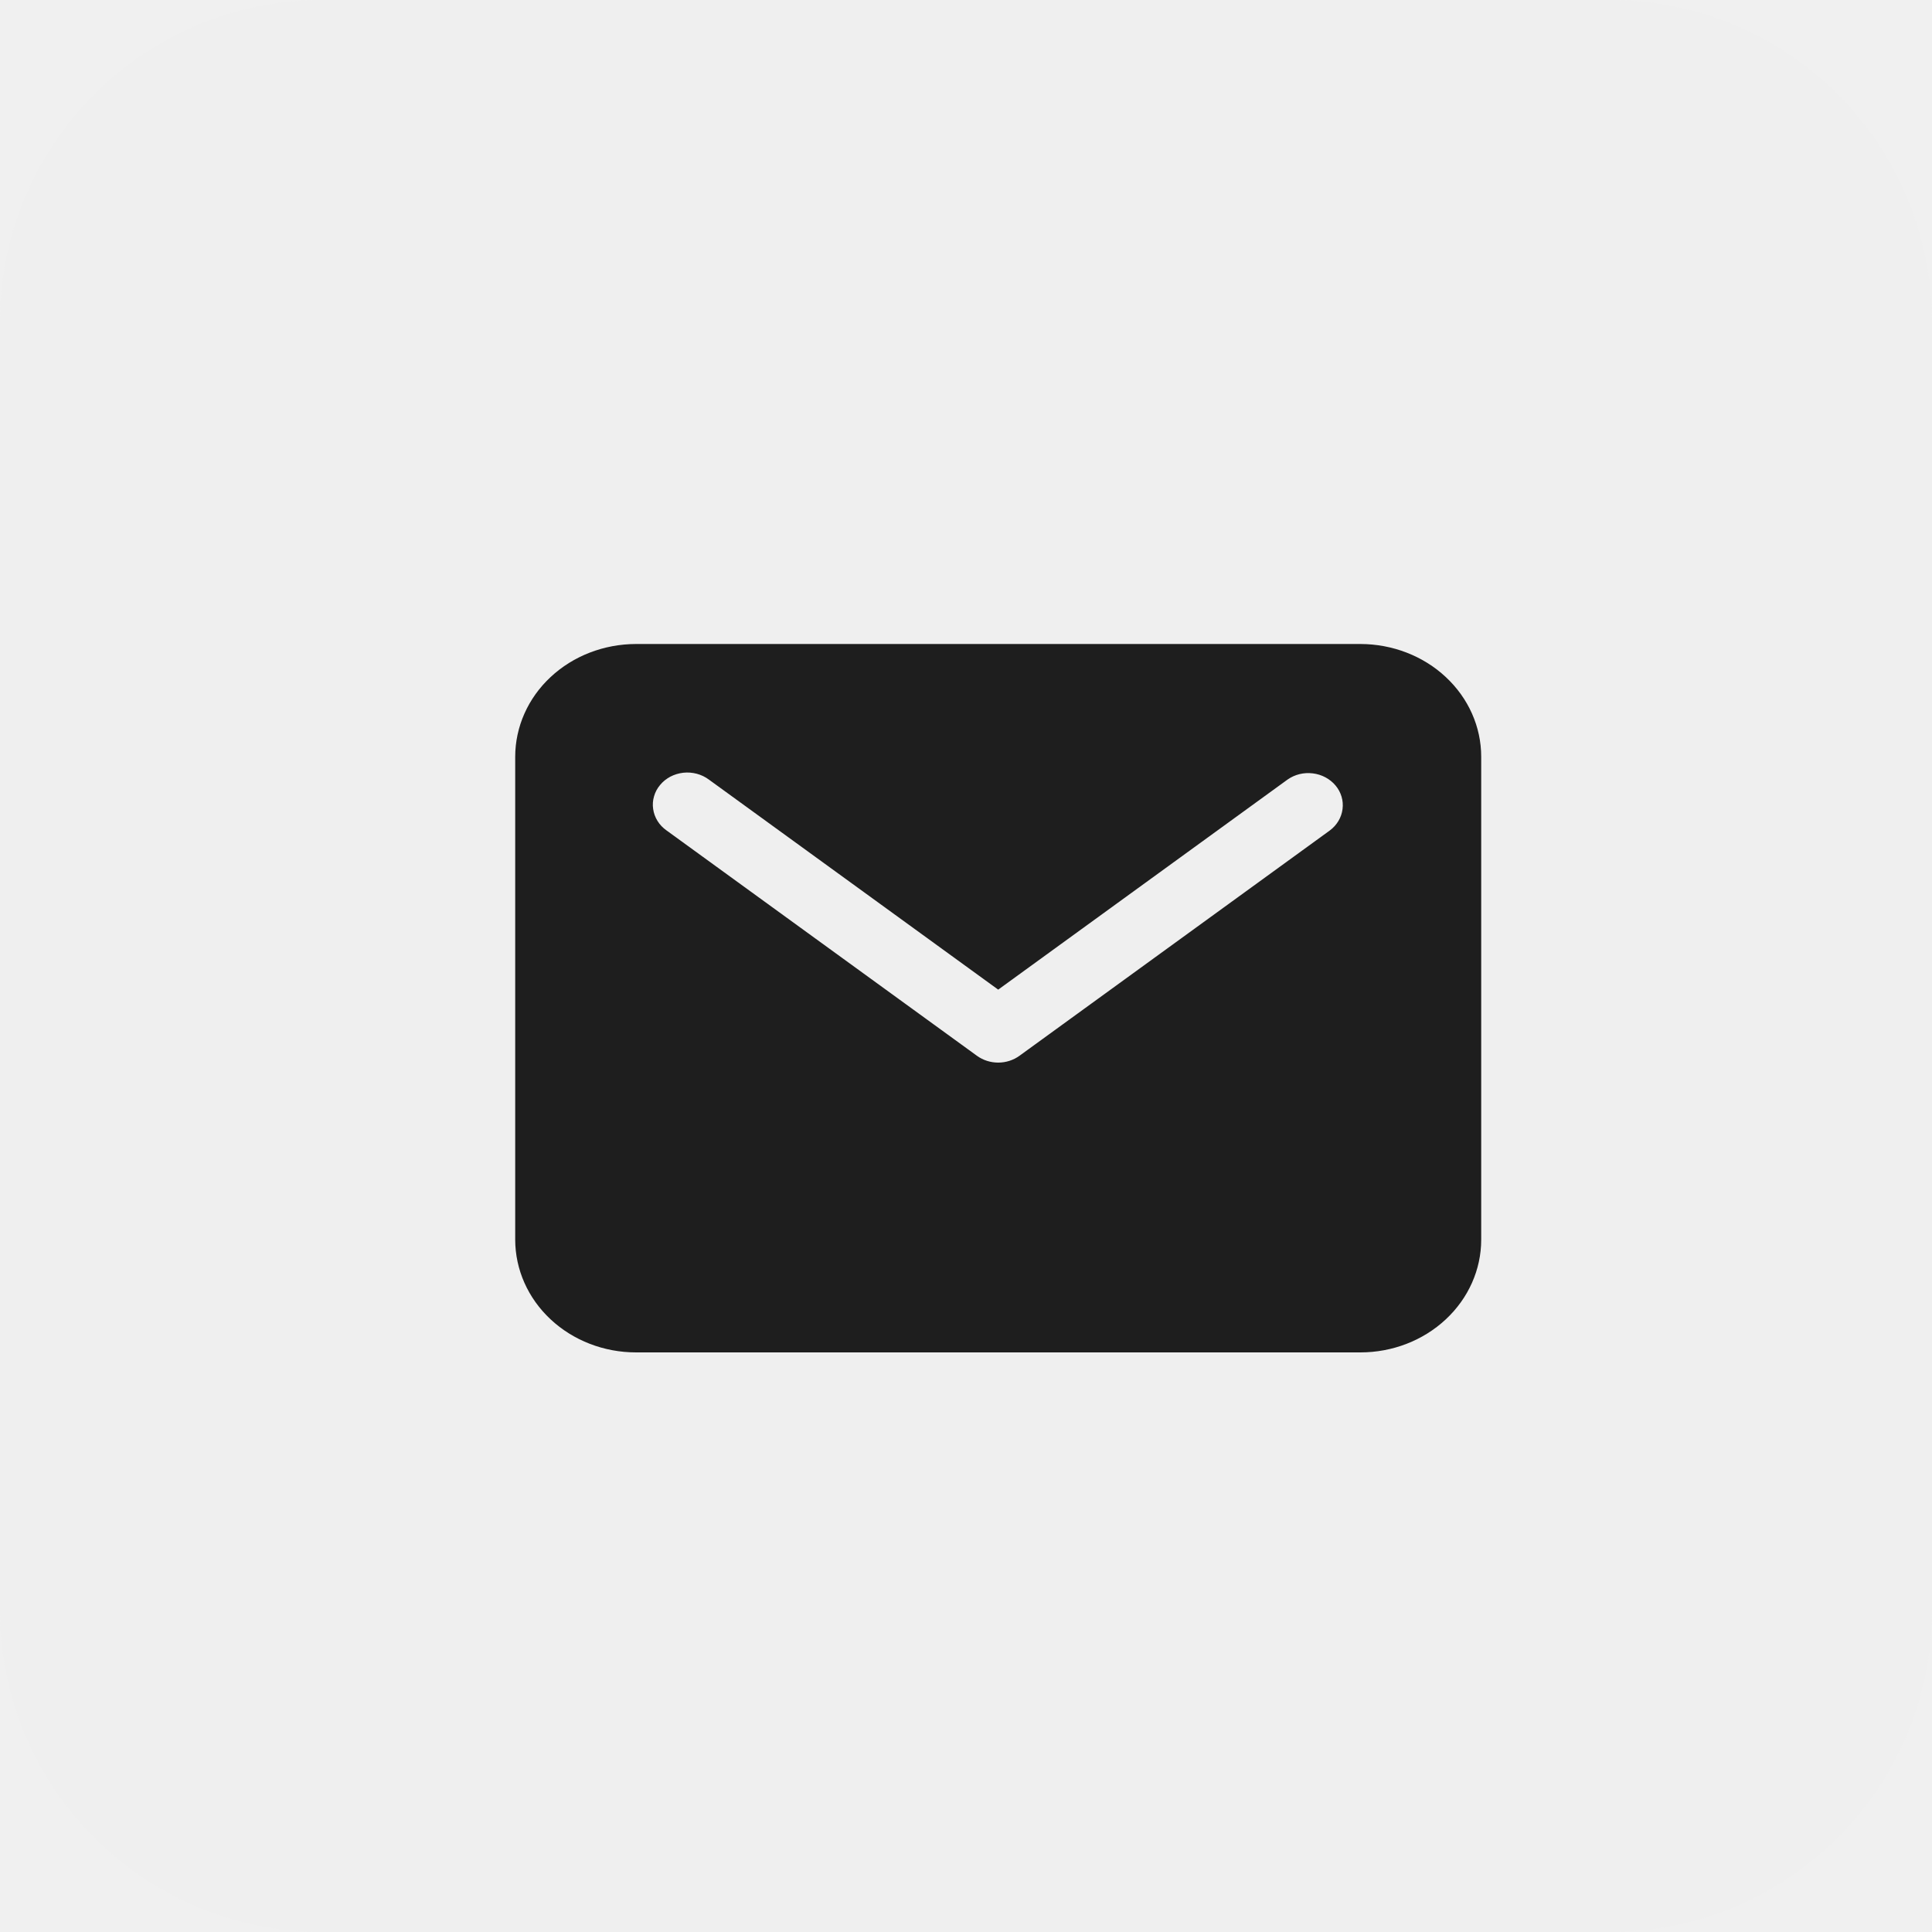
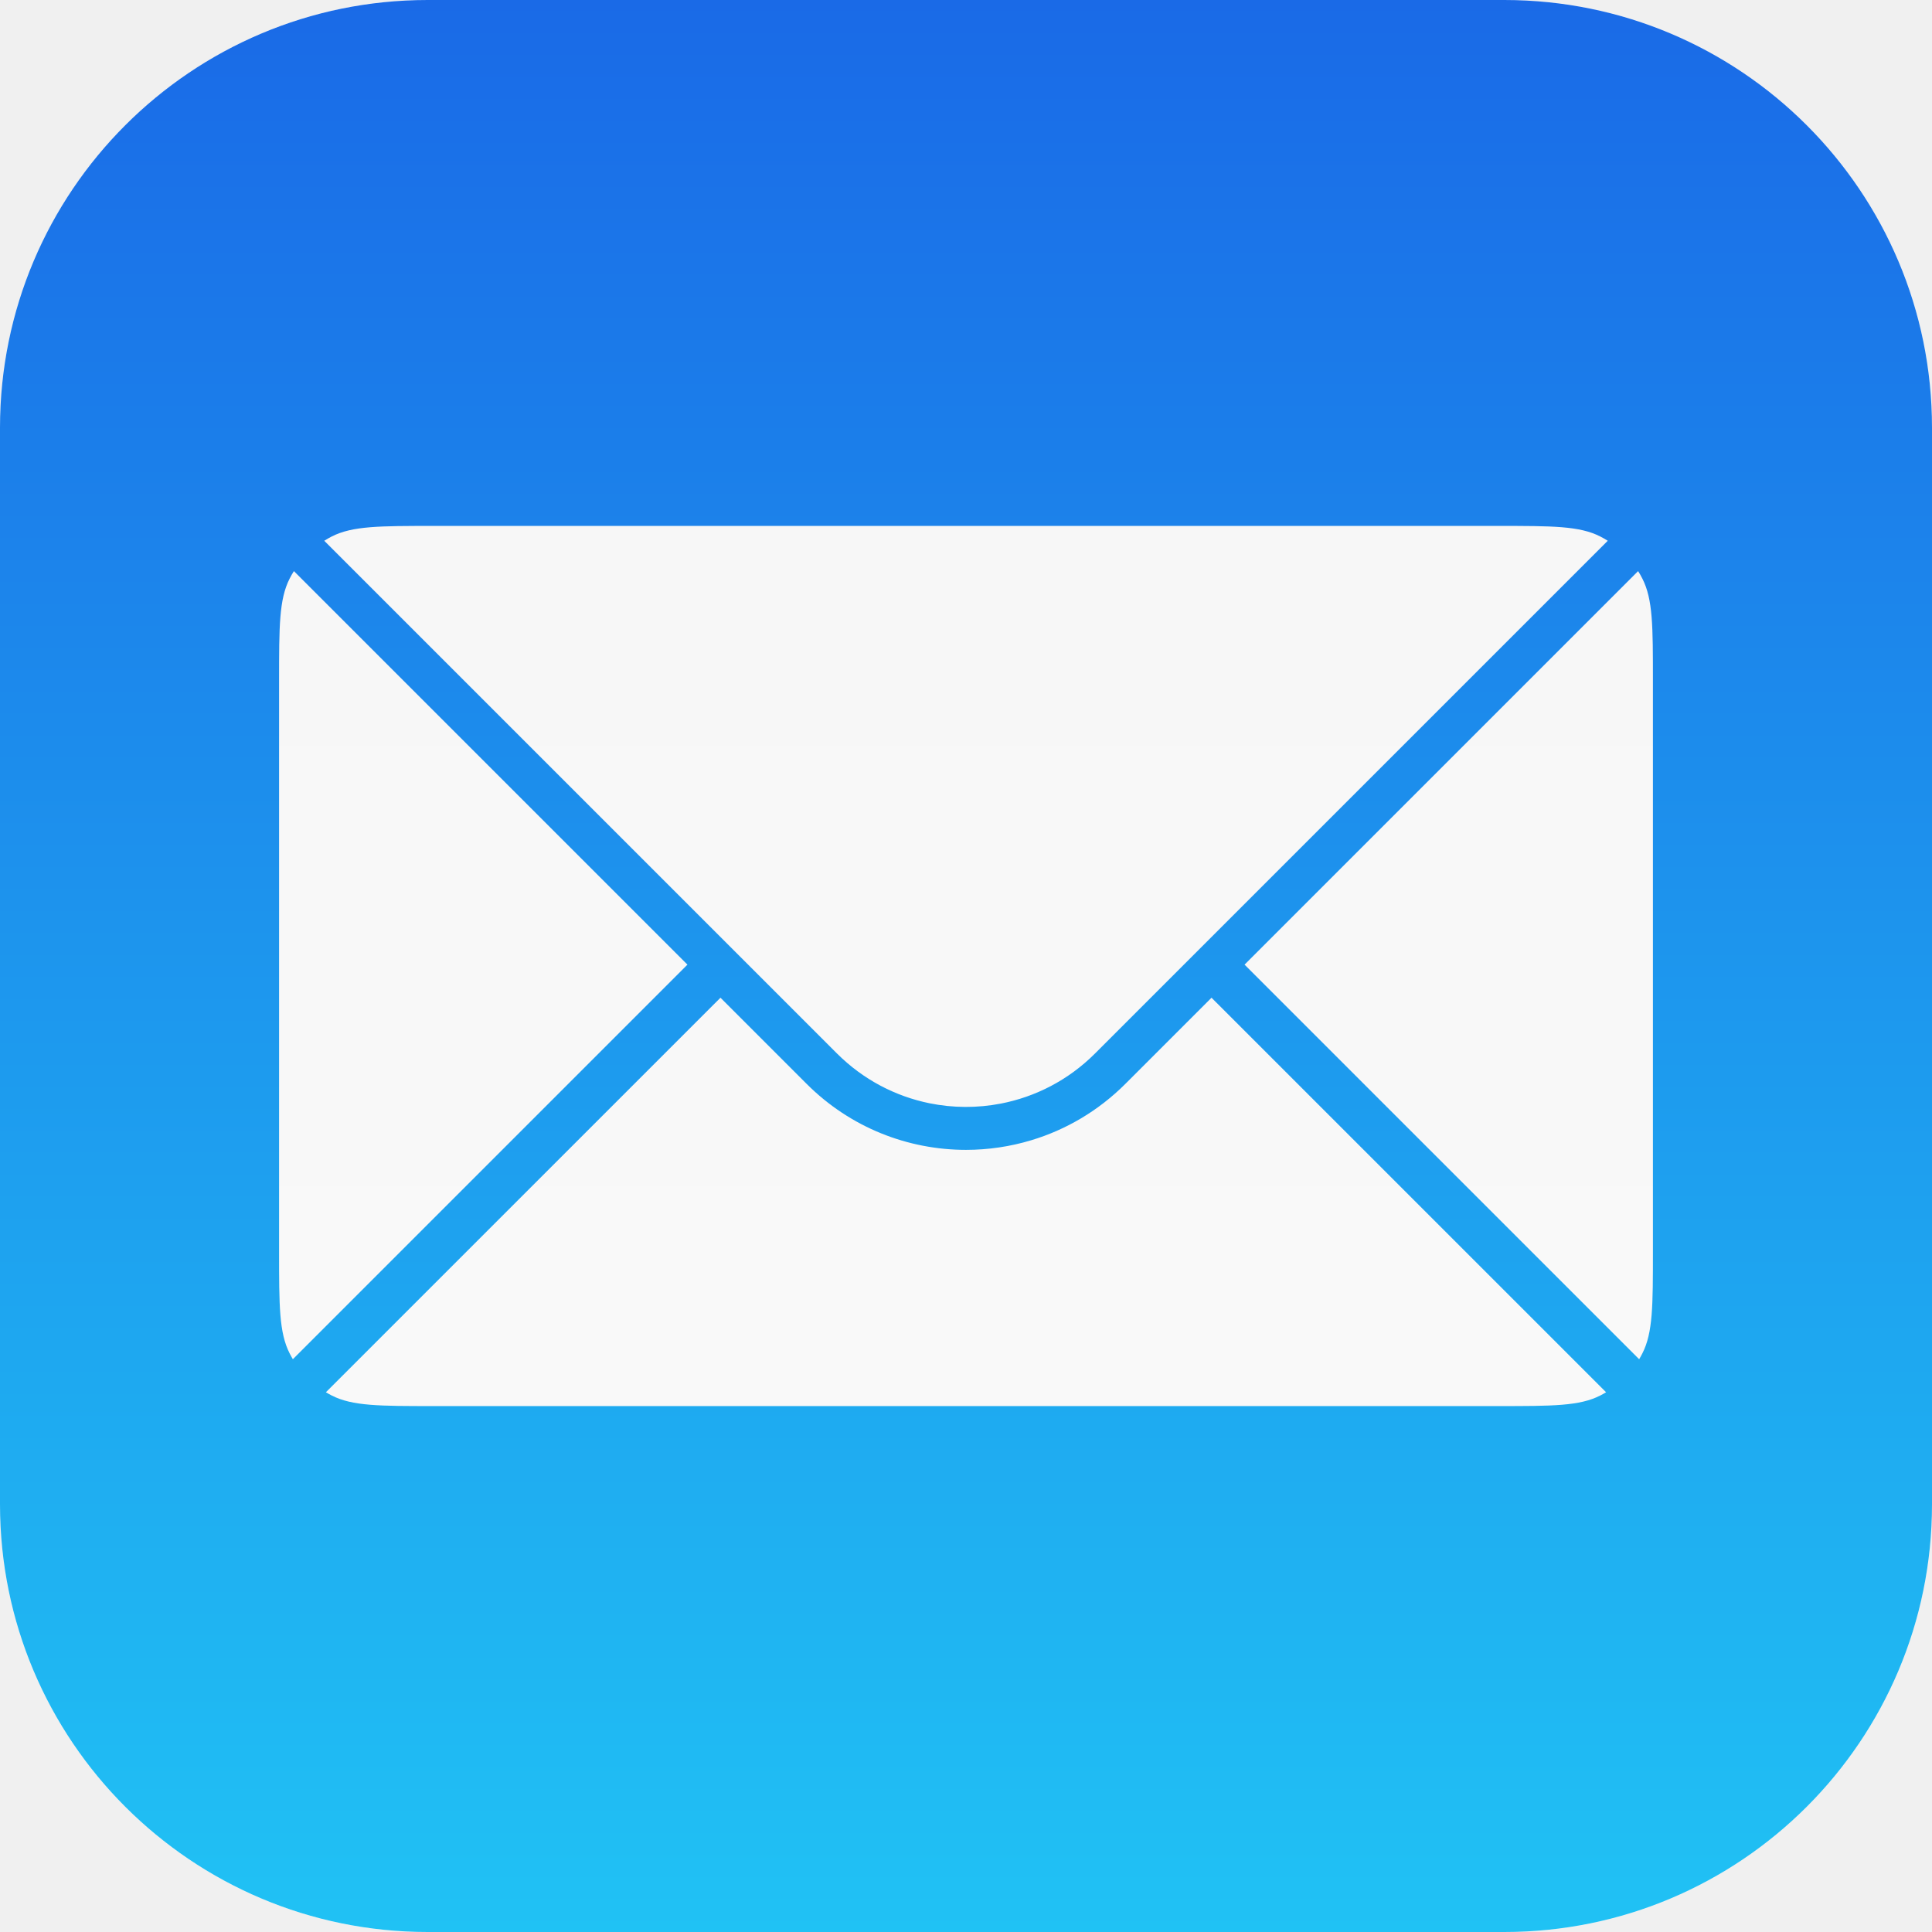
- <svg xmlns="http://www.w3.org/2000/svg" width="30" height="30" viewBox="0 0 30 30" fill="none">
-   <rect width="30" height="30" rx="5" fill="#EFEFEF" />
-   <path d="M21.125 10H9.875C9.378 10.001 8.901 10.185 8.55 10.513C8.198 10.841 8.001 11.286 8 11.75V19.25C8.001 19.714 8.198 20.159 8.55 20.487C8.901 20.815 9.378 21 9.875 21H21.125C21.622 21 22.099 20.815 22.45 20.487C22.802 20.159 23 19.714 23 19.25V11.75C23 11.286 22.802 10.841 22.45 10.513C22.099 10.185 21.622 10.001 21.125 10ZM20.65 12.895L15.829 16.395C15.735 16.463 15.619 16.5 15.5 16.5C15.381 16.5 15.265 16.463 15.171 16.395L10.35 12.895C10.293 12.855 10.245 12.805 10.21 12.748C10.174 12.69 10.151 12.627 10.142 12.561C10.132 12.496 10.137 12.429 10.156 12.365C10.174 12.301 10.206 12.241 10.25 12.189C10.293 12.136 10.348 12.093 10.409 12.06C10.471 12.028 10.539 12.007 10.61 11.999C10.68 11.991 10.752 11.997 10.82 12.015C10.888 12.033 10.952 12.064 11.007 12.105L15.5 15.367L19.993 12.105C20.105 12.026 20.246 11.991 20.386 12.009C20.525 12.026 20.652 12.094 20.738 12.197C20.825 12.301 20.864 12.432 20.847 12.563C20.831 12.693 20.76 12.813 20.65 12.895Z" fill="#1E1E1E" />
+ <svg xmlns="http://www.w3.org/2000/svg" width="60" height="60" viewBox="0 0 60 60" fill="none">
+   <g clip-path="url(#clip0_4502_2517)">
+     <rect width="60" height="60" fill="white" />
+     <rect width="60" height="60" fill="url(#paint0_linear_4502_2517)" />
+     <path fill-rule="evenodd" clip-rule="evenodd" d="M25.05 33.66L22.375 30.985L10.121 43.238C10.181 43.274 10.242 43.308 10.305 43.34C10.947 43.667 11.787 43.667 13.467 43.667H46.533C48.214 43.667 49.054 43.667 49.695 43.34C49.758 43.308 49.819 43.274 49.879 43.238L37.625 30.985L34.95 33.66C34.105 34.504 33.099 35.088 32.031 35.41C31.37 35.61 30.685 35.71 30 35.71C28.209 35.71 26.417 35.027 25.05 33.66ZM50.905 42.212C50.941 42.152 50.975 42.091 51.006 42.029C51.333 41.387 51.333 40.547 51.333 38.867V21.133C51.333 19.453 51.333 18.613 51.006 17.971C50.965 17.891 50.921 17.812 50.873 17.736L38.651 29.958L50.905 42.212ZM49.93 16.794C49.854 16.746 49.776 16.701 49.695 16.66C49.054 16.333 48.214 16.333 46.533 16.333H13.467C11.787 16.333 10.947 16.333 10.305 16.66C10.224 16.701 10.146 16.746 10.07 16.794L25.993 32.717C26.809 33.532 27.811 34.047 28.862 34.262C29.594 34.411 30.349 34.415 31.082 34.273C32.154 34.065 33.177 33.547 34.007 32.717L49.93 16.794ZM9.127 17.736L21.349 29.958L9.095 42.212C9.059 42.152 9.026 42.091 8.994 42.029C8.667 41.387 8.667 40.547 8.667 38.867V21.133C8.667 19.453 8.667 18.613 8.994 17.971C9.035 17.891 9.079 17.812 9.127 17.736Z" fill="url(#paint1_linear_4502_2517)" />
+   </g>
+   <defs>
+     <linearGradient id="paint0_linear_4502_2517" x1="30" y1="0" x2="30" y2="60" gradientUnits="userSpaceOnUse">
+       <stop stop-color="#1A6AE7" />
+       <stop offset="1" stop-color="#20C2F4" />
+     </linearGradient>
+     <linearGradient id="paint1_linear_4502_2517" x1="30" y1="16.333" x2="30" y2="43.667" gradientUnits="userSpaceOnUse">
+       <stop stop-color="#F7F7F7" />
+       <stop offset="1" stop-color="#F9F9F9" />
+     </linearGradient>
+     <clipPath id="clip0_4502_2517">
+       <rect width="60" height="60" rx="13.28" fill="white" />
+     </clipPath>
+   </defs>
</svg>
